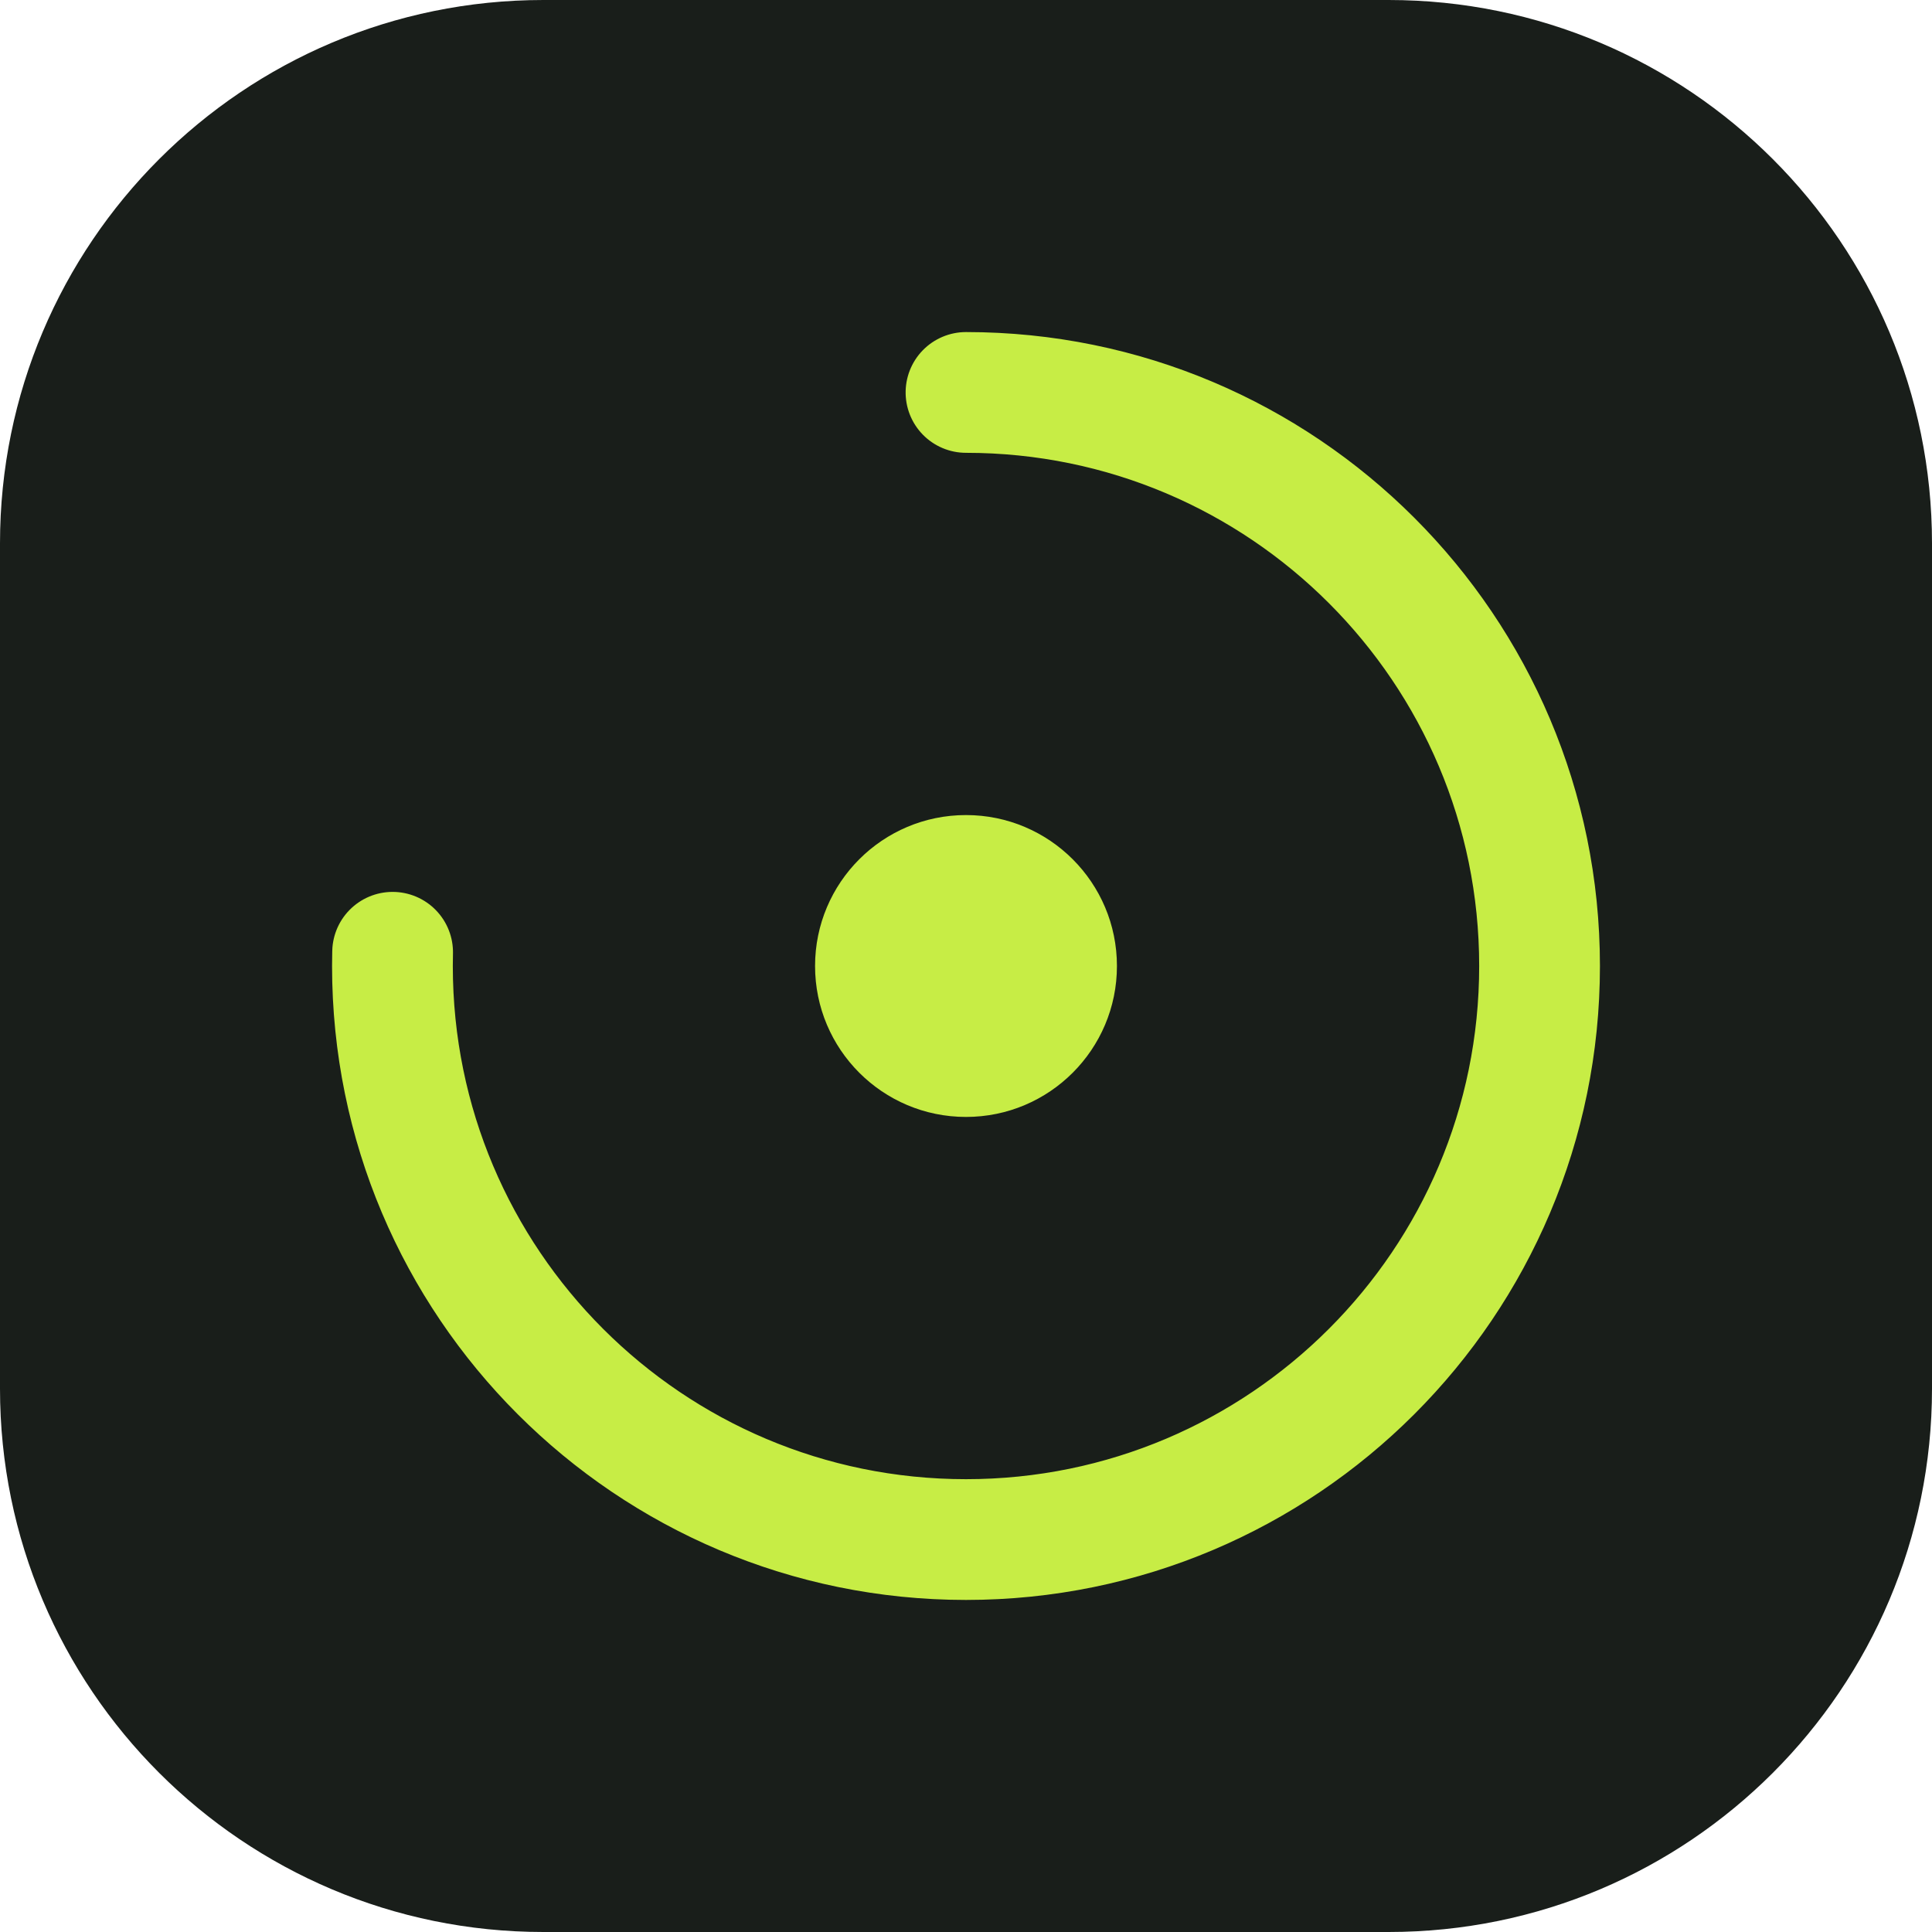
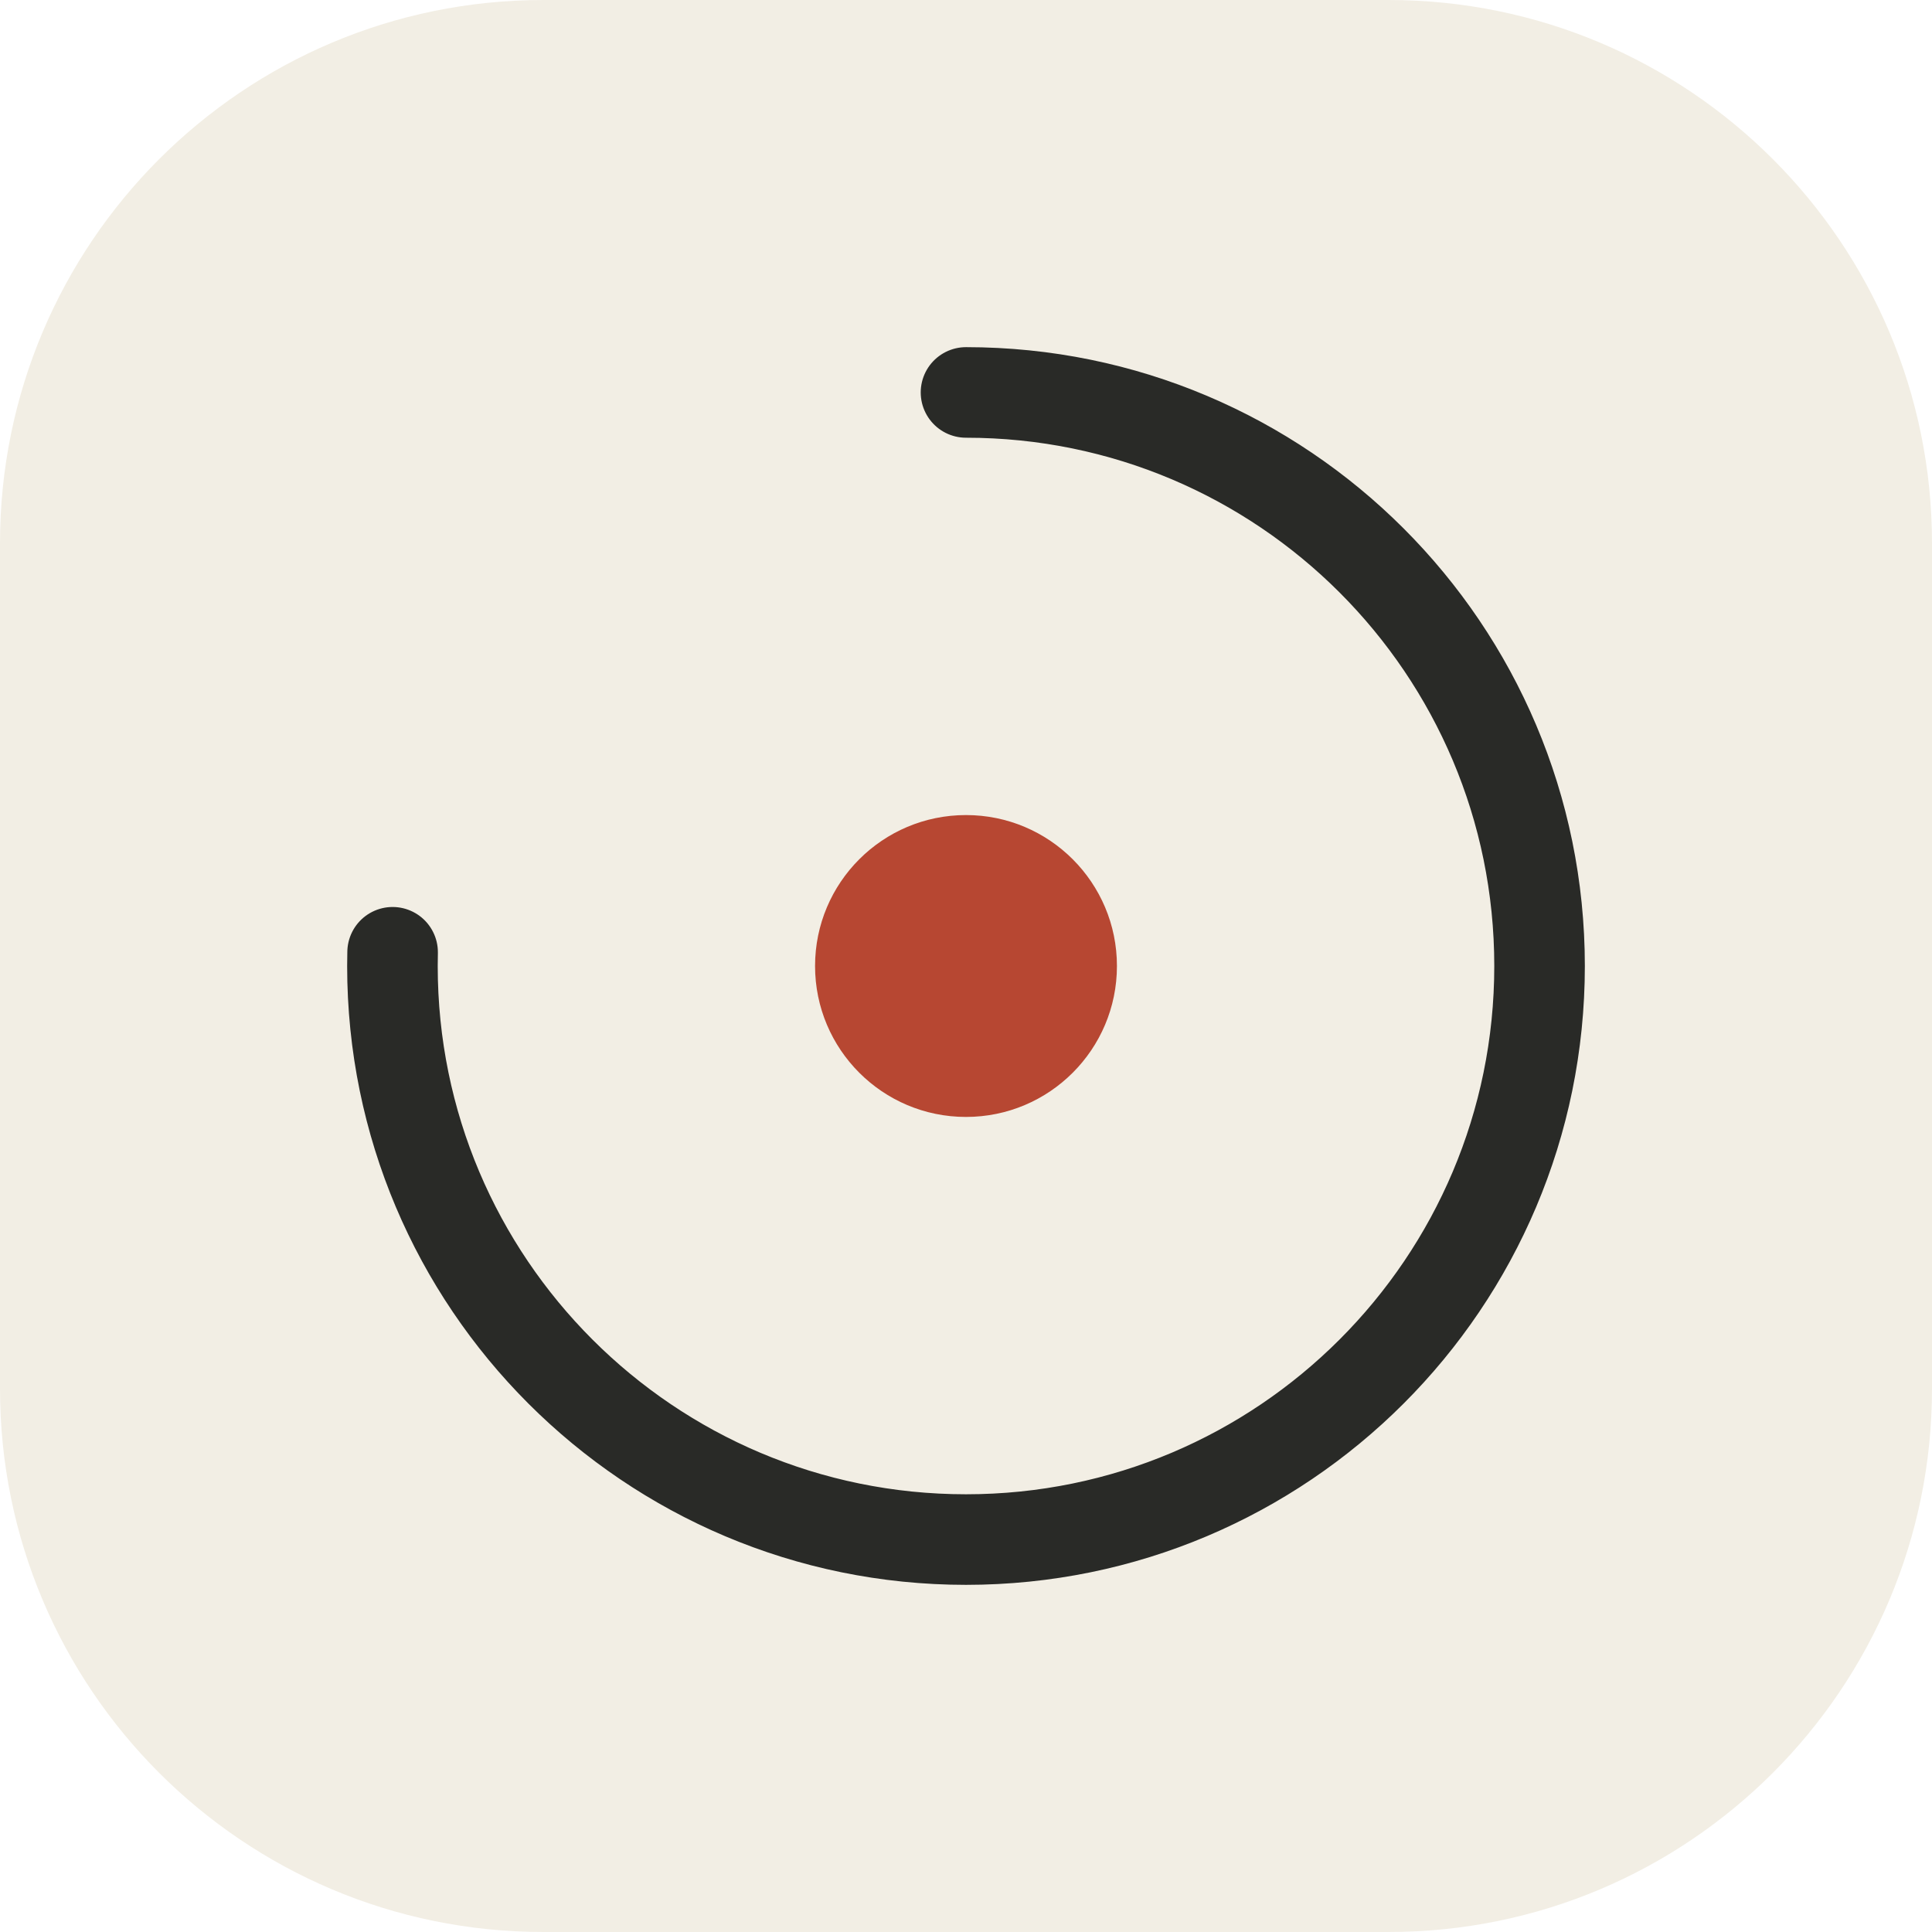
<svg xmlns="http://www.w3.org/2000/svg" viewBox="0 0 64 64">
-   <rect width="64" height="64" rx="18" fill="#191e1a" />
-   <circle cx="32" cy="32" r="19" fill="none" stroke="#c7ed45" stroke-width="4" stroke-dasharray="90 30" stroke-linecap="round" transform="rotate(-90 32 32)" />
-   <circle cx="32" cy="32" r="5" fill="#c7ed45" />
+   <rect width="64" height="64" rx="18" fill="#f2eee4" />
+   <circle cx="32" cy="32" r="19" fill="none" stroke="#292a27" stroke-width="3" stroke-dasharray="90 30" stroke-linecap="round" transform="rotate(-90 32 32)" />
+   <circle cx="32" cy="32" r="5" fill="#b74732" />
</svg>
